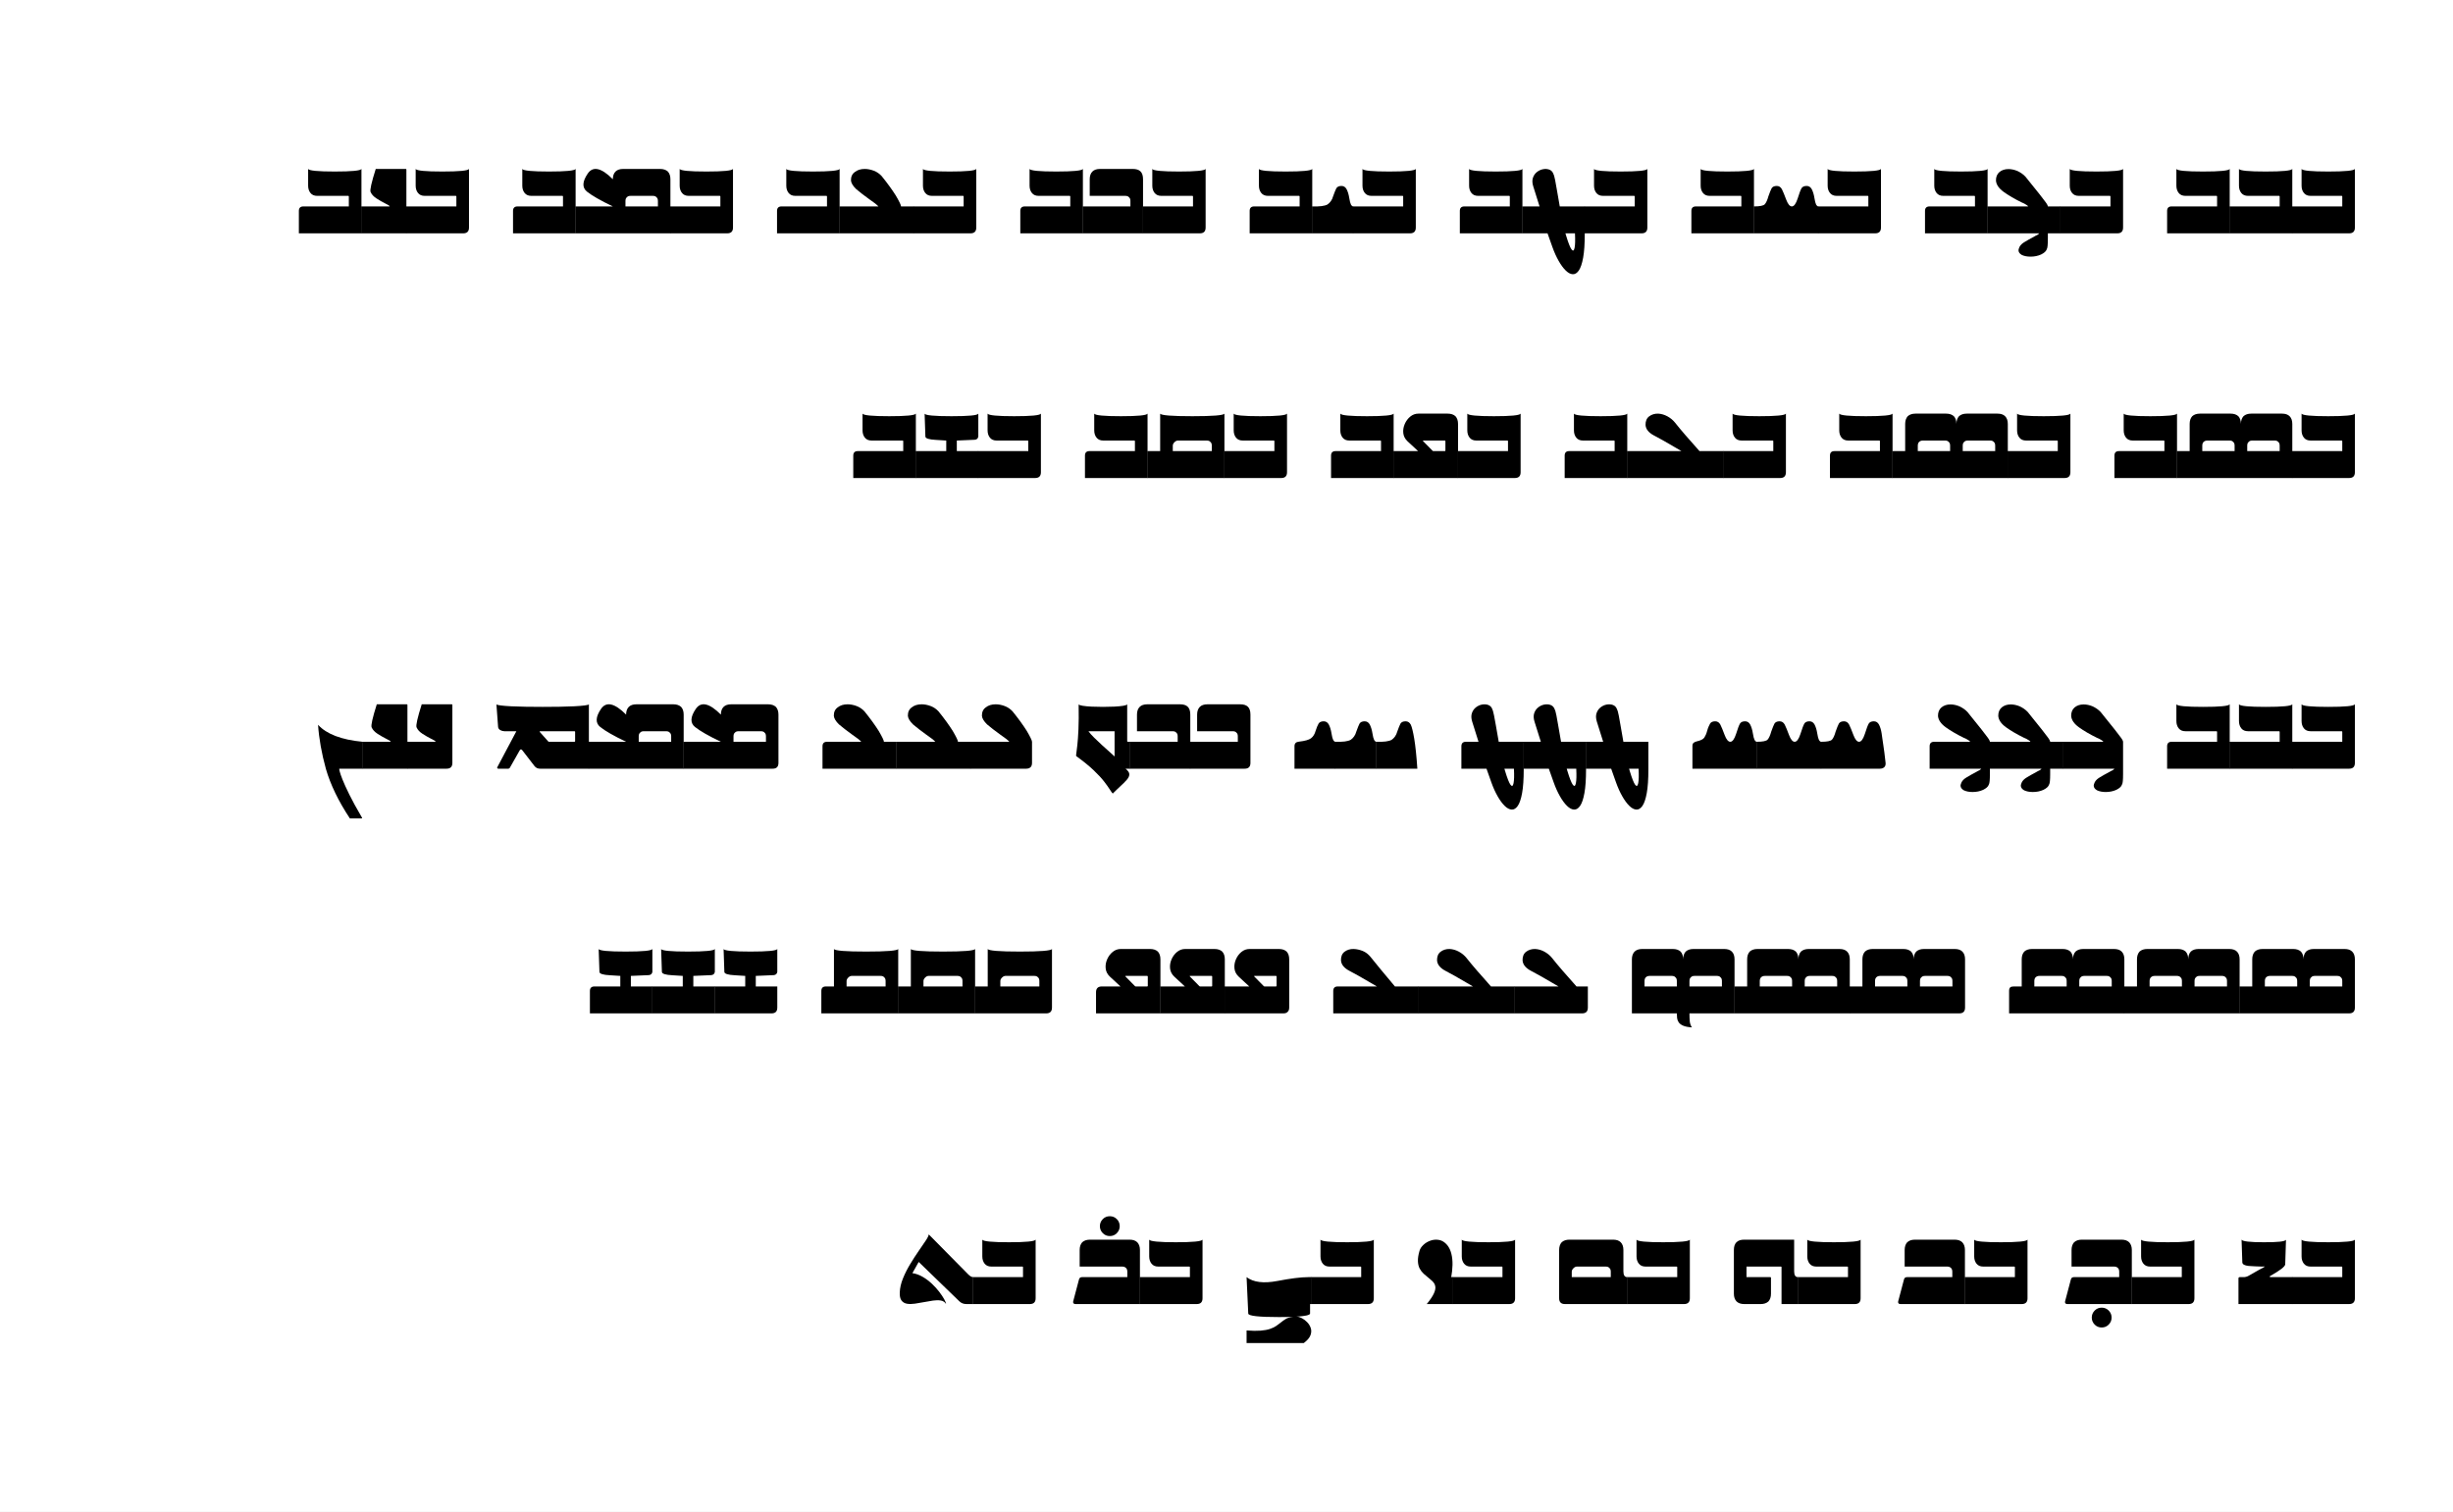
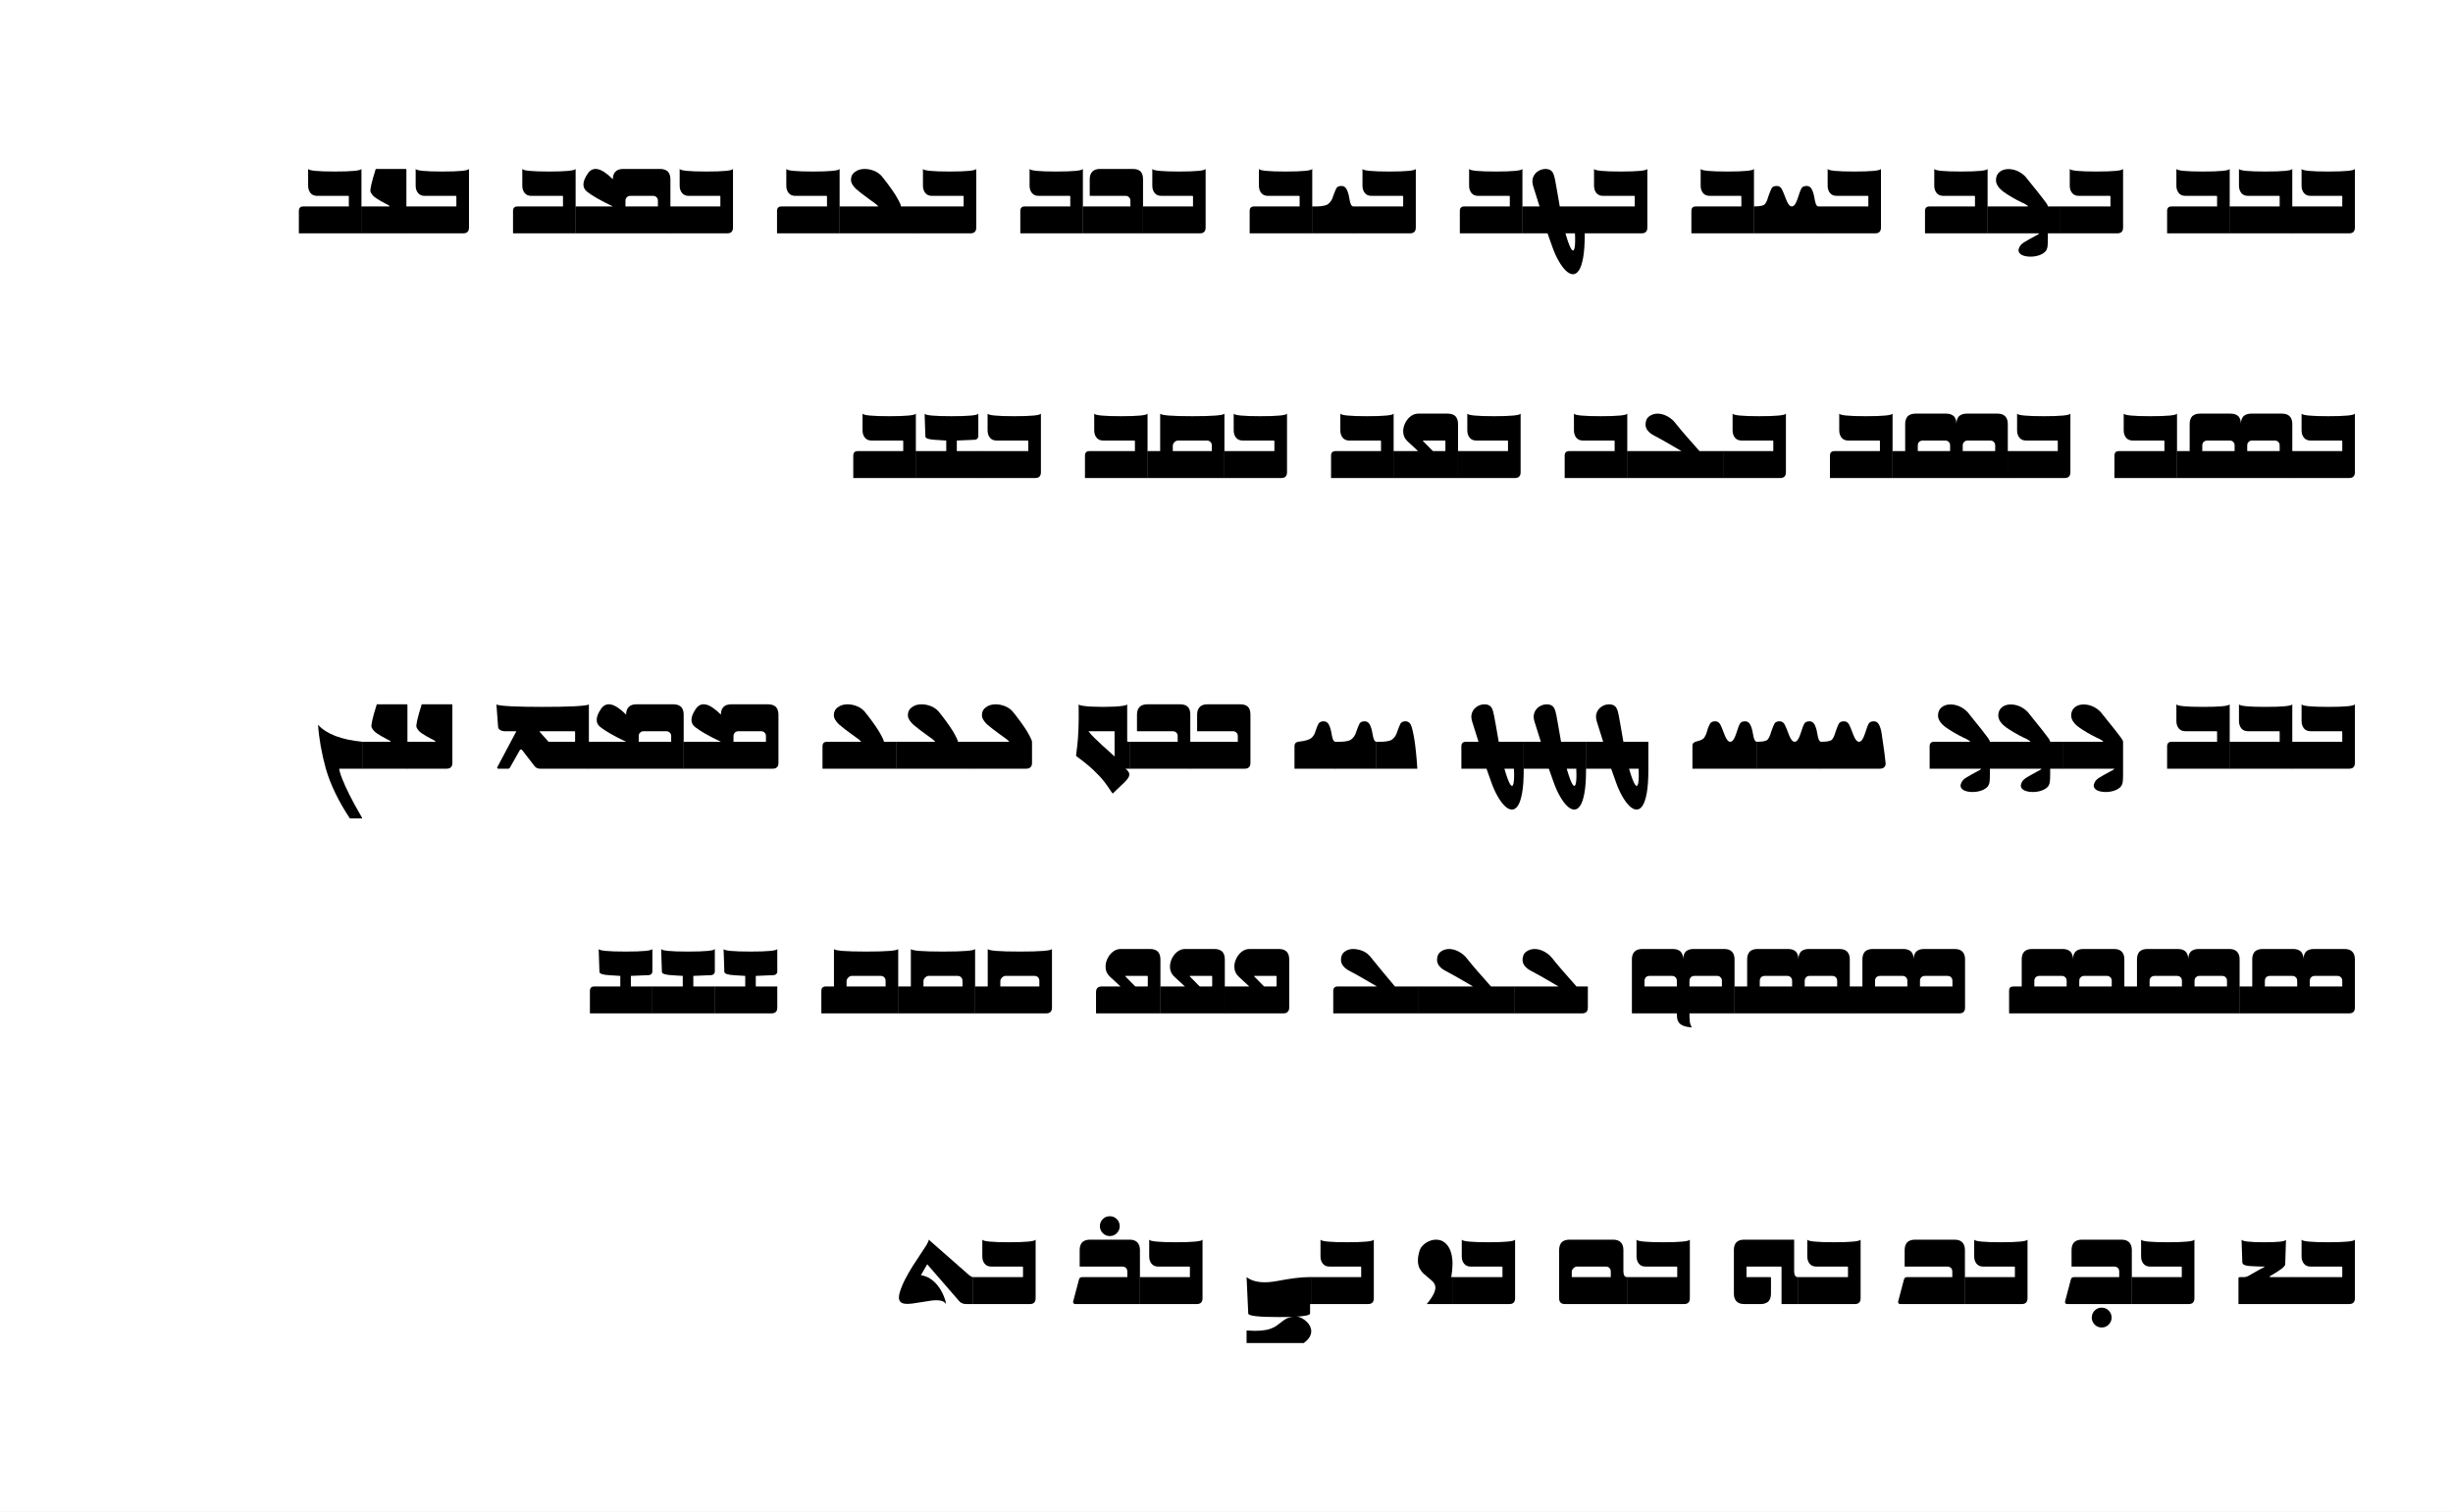
<svg xmlns="http://www.w3.org/2000/svg" width="1600" height="986" viewBox="0 0 1600 986">
  <rect width="100%" height="100%" fill="#ffffff" />
  <g fill="#000000">
    <path transform="translate(188.05 152.20) scale(0.084 -0.084)" d="M470 209V286Q470 291 465 291H224Q190 291 172.0 313.5Q154 336 154 370V500Q165 480 361 480Q557 480 568 500V0H82V174Q82 209 117 209Z" />
    <path transform="translate(235.76 152.20) scale(0.084 -0.084)" d="M71 321Q61 342 111 500H344Q349 500 349 495V0H-2V209H218Q223 214 183 233Q167 241 150.5 250.5Q134 260 117 271Q83 293 71 321Z" />
    <path transform="translate(265.08 152.20) scale(0.084 -0.084)" d="M388 209V286Q388 291 383 291H142Q108 291 90.0 313.5Q72 336 72 370V500Q83 480 279 480Q475 480 486 500V45Q486 0 441 0H-2V209Z" />
    <path transform="translate(327.74 152.20) scale(0.084 -0.084)" d="M470 209V286Q470 291 465 291H224Q190 291 172.0 313.5Q154 336 154 370V500Q165 480 361 480Q557 480 568 500V0H82V174Q82 209 117 209Z" />
    <path transform="translate(375.46 152.20) scale(0.084 -0.084)" d="M289 420Q289 459 310 480Q330 500 369 500H656Q694 500 716 480Q736 458 736 420V0H-2V209H289Q147 277 88.5 323.5Q30 370 94 464Q155 554 289 420ZM639 209V251Q639 272 628 280Q620 291 599 291H427Q406 291 398 280Q387 272 387 251V209Z" />
    <path transform="translate(437.28 152.20) scale(0.084 -0.084)" d="M388 209V286Q388 291 383 291H142Q108 291 90.0 313.5Q72 336 72 370V500Q83 480 279 480Q475 480 486 500V45Q486 0 441 0H-2V209Z" />
    <path transform="translate(499.94 152.20) scale(0.084 -0.084)" d="M470 209V286Q470 291 465 291H224Q190 291 172.0 313.5Q154 336 154 370V500Q165 480 361 480Q557 480 568 500V0H82V174Q82 209 117 209Z" />
    <path transform="translate(547.66 152.20) scale(0.084 -0.084)" d="M575 0H-2V209H301Q286 227 230 265Q198 288 173.0 307.5Q148 327 128 344Q91 380 88 410Q87 454 118 476Q148 500 195 500Q229 500 266 486Q300 473 326 445Q393 362 436 294Q477 224 477 209H575Z" />
    <path transform="translate(595.96 152.20) scale(0.084 -0.084)" d="M388 209V286Q388 291 383 291H142Q108 291 90.0 313.5Q72 336 72 370V500Q83 480 279 480Q475 480 486 500V45Q486 0 441 0H-2V209Z" />
    <path transform="translate(658.62 152.20) scale(0.084 -0.084)" d="M470 209V286Q470 291 465 291H224Q190 291 172.0 313.5Q154 336 154 370V500Q165 480 361 480Q557 480 568 500V0H82V174Q82 209 117 209Z" />
    <path transform="translate(706.33 152.20) scale(0.084 -0.084)" d="M133 500H387Q427 500 446 482Q467 463 467 420V0H-2V209H369V251Q369 272 358 280Q350 291 329 291H53V420Q53 459 74 480Q94 500 133 500Z" />
    <path transform="translate(745.56 152.20) scale(0.084 -0.084)" d="M388 209V286Q388 291 383 291H142Q108 291 90.0 313.5Q72 336 72 370V500Q83 480 279 480Q475 480 486 500V45Q486 0 441 0H-2V209Z" />
    <path transform="translate(808.22 152.20) scale(0.084 -0.084)" d="M470 209V286Q470 291 465 291H224Q190 291 172.0 313.5Q154 336 154 370V500Q165 480 361 480Q557 480 568 500V0H82V174Q82 209 117 209Z" />
    <path transform="translate(855.94 152.20) scale(0.084 -0.084)" d="M318 209V0H-2V209H-1Q85 206 118 224Q133 234 144.5 250.0Q156 266 162 288Q170 310 176.0 325.5Q182 341 187 350Q198 368 227 368Q253 368 267 342Q281 314 287 276Q290 256 293.5 243.0Q297 230 301 222Q309 209 318 209Z" />
    <path transform="translate(882.65 152.20) scale(0.084 -0.084)" d="M388 209V286Q388 291 383 291H142Q108 291 90.0 313.5Q72 336 72 370V500Q83 480 279 480Q475 480 486 500V45Q486 0 441 0H-2V209Z" />
    <path transform="translate(945.31 152.20) scale(0.084 -0.084)" d="M470 209V286Q470 291 465 291H224Q190 291 172.0 313.5Q154 336 154 370V500Q165 480 361 480Q557 480 568 500V0H82V174Q82 209 117 209Z" />
    <path transform="translate(993.02 152.20) scale(0.084 -0.084)" d="M484 209V-6Q484 -120 471.5 -189.0Q459 -258 438.0 -288.5Q417 -319 390.5 -317.5Q364 -316 336.0 -288.5Q308 -261 281.0 -213.5Q254 -166 233 -107L195 0H-2V209H133L84 365Q72 403 81.5 431.0Q91 459 112.5 476.0Q134 493 160.0 498.0Q186 503 208.0 495.0Q230 487 239 465Q243 457 246.0 447.5Q249 438 254.0 413.5Q259 389 268 335L290 209ZM334 0 339 -17Q365 -103 381.5 -125.0Q398 -147 405.0 -113.0Q412 -79 408 0Z" />
    <path transform="translate(1033.68 152.20) scale(0.084 -0.084)" d="M388 209V286Q388 291 383 291H142Q108 291 90.0 313.5Q72 336 72 370V500Q83 480 279 480Q475 480 486 500V45Q486 0 441 0H-2V209Z" />
    <path transform="translate(1096.34 152.20) scale(0.084 -0.084)" d="M470 209V286Q470 291 465 291H224Q190 291 172.0 313.5Q154 336 154 370V500Q165 480 361 480Q557 480 568 500V0H82V174Q82 209 117 209Z" />
    <path transform="translate(1144.06 152.20) scale(0.084 -0.084)" d="M177 368Q203 368 217 342Q230 316 250 262Q270 209 294 209Q319 209 339 270Q358 331 369 350Q380 368 409 368Q435 368 449 342Q463 314 469 276Q472 256 475.5 243.0Q479 230 483 222Q491 209 500 209V0H-2V209H0Q69 209 84 226Q100 244 112 288Q120 310 126.0 325.5Q132 341 137 350Q148 368 177 368Z" />
    <path transform="translate(1186.06 152.20) scale(0.084 -0.084)" d="M388 209V286Q388 291 383 291H142Q108 291 90.0 313.5Q72 336 72 370V500Q83 480 279 480Q475 480 486 500V45Q486 0 441 0H-2V209Z" />
    <path transform="translate(1248.72 152.20) scale(0.084 -0.084)" d="M470 209V286Q470 291 465 291H224Q190 291 172.0 313.5Q154 336 154 370V500Q165 480 361 480Q557 480 568 500V0H82V174Q82 209 117 209Z" />
    <path transform="translate(1296.43 152.20) scale(0.084 -0.084)" d="M468 0V-39Q468 -58 467.5 -72.0Q467 -86 466 -96Q465 -114 458 -127Q450 -147 416 -164Q379 -181 333 -181Q294 -181 266 -168Q240 -153 240 -131Q240 -123 248 -105Q259 -84 286 -68Q315 -50 357 -28Q365 -23 372.5 -19.0Q380 -15 387 -12Q400 -3 401 0H-2V209H314Q314 214 300 222Q293 227 284.0 231.5Q275 236 265 240Q224 260 189.0 280.5Q154 301 126 321Q69 362 65 409Q64 452 92 476Q120 499 162 499Q196 499 232 484Q249 476 265.0 465.0Q281 454 294 440L347 374Q379 334 402.5 305.0Q426 276 440 256Q468 221 468 209H566V0Z" />
    <path transform="translate(1343.98 152.20) scale(0.084 -0.084)" d="M388 209V286Q388 291 383 291H142Q108 291 90.0 313.5Q72 336 72 370V500Q83 480 279 480Q475 480 486 500V45Q486 0 441 0H-2V209Z" />
    <path transform="translate(1406.64 152.20) scale(0.084 -0.084)" d="M470 209V286Q470 291 465 291H224Q190 291 172.0 313.5Q154 336 154 370V500Q165 480 361 480Q557 480 568 500V0H82V174Q82 209 117 209Z" />
    <path transform="translate(1454.35 152.20) scale(0.084 -0.084)" d="M388 209V286Q388 291 383 291H142Q108 291 90.0 313.5Q72 336 72 370V500Q83 480 279 480Q475 480 486 500V0H-2V209Z" />
    <path transform="translate(1495.18 152.20) scale(0.084 -0.084)" d="M388 209V286Q388 291 383 291H142Q108 291 90.0 313.5Q72 336 72 370V500Q83 480 279 480Q475 480 486 500V45Q486 0 441 0H-2V209Z" />
    <path transform="translate(549.67 311.80) scale(0.084 -0.084)" d="M470 209V286Q470 291 465 291H224Q190 291 172.0 313.5Q154 336 154 370V500Q165 480 361 480Q557 480 568 500V0H82V174Q82 209 117 209Z" />
    <path transform="translate(597.38 311.80) scale(0.084 -0.084)" d="M236 209V291Q236 291 156 296Q75 300 74 322L68 500Q76 480 277 480Q477 480 485 500V322Q481 299 457 297L318 291V209H485V0H-2V209Z" />
    <path transform="translate(638.12 311.80) scale(0.084 -0.084)" d="M388 209V286Q388 291 383 291H142Q108 291 90.0 313.5Q72 336 72 370V500Q83 480 279 480Q475 480 486 500V45Q486 0 441 0H-2V209Z" />
    <path transform="translate(700.79 311.80) scale(0.084 -0.084)" d="M470 209V286Q470 291 465 291H224Q190 291 172.0 313.5Q154 336 154 370V500Q165 480 361 480Q557 480 568 500V0H82V174Q82 209 117 209Z" />
    <path transform="translate(748.50 311.80) scale(0.084 -0.084)" d="M98 209V500Q109 480 348 480Q586 480 597 500V0H-2V209ZM196 209H499V251Q499 272 488 280Q480 291 459 291H236Q222 291 209.0 278.0Q196 265 196 251Z" />
    <path transform="translate(798.65 311.80) scale(0.084 -0.084)" d="M388 209V286Q388 291 383 291H142Q108 291 90.0 313.5Q72 336 72 370V500Q83 480 279 480Q475 480 486 500V45Q486 0 441 0H-2V209Z" />
    <path transform="translate(861.31 311.80) scale(0.084 -0.084)" d="M470 209V286Q470 291 465 291H224Q190 291 172.0 313.5Q154 336 154 370V500Q165 480 361 480Q557 480 568 500V0H82V174Q82 209 117 209Z" />
    <path transform="translate(909.02 311.80) scale(0.084 -0.084)" d="M-2 0V209H190L108 285Q79 312 75.0 348.0Q71 384 86.0 419.0Q101 454 129.0 477.0Q157 500 192 500H420Q458 500 480 480Q500 458 500 420V0ZM308 209H397Q402 209 402 214V286Q402 291 397 291H232Q224 291 230 285L302 212Q305 209 308 209Z" />
    <path transform="translate(951.02 311.80) scale(0.084 -0.084)" d="M388 209V286Q388 291 383 291H142Q108 291 90.0 313.5Q72 336 72 370V500Q83 480 279 480Q475 480 486 500V45Q486 0 441 0H-2V209Z" />
    <path transform="translate(1013.69 311.80) scale(0.084 -0.084)" d="M470 209V286Q470 291 465 291H224Q190 291 172.0 313.5Q154 336 154 370V500Q165 480 361 480Q557 480 568 500V0H82V174Q82 209 117 209Z" />
    <path transform="translate(1061.40 311.80) scale(0.084 -0.084)" d="M746 209V0H-2V209H421L368 240Q319 269 279.0 291.5Q239 314 208 330Q145 363 142 412Q141 456 169 478Q199 501 240 500Q276 498 310 480Q346 461 371 430Q405 387 452.5 332.0Q500 277 561 209Z" />
    <path transform="translate(1124.06 311.80) scale(0.084 -0.084)" d="M388 209V286Q388 291 383 291H142Q108 291 90.0 313.5Q72 336 72 370V500Q83 480 279 480Q475 480 486 500V45Q486 0 441 0H-2V209Z" />
    <path transform="translate(1186.73 311.80) scale(0.084 -0.084)" d="M470 209V286Q470 291 465 291H224Q190 291 172.0 313.5Q154 336 154 370V500Q165 480 361 480Q557 480 568 500V0H82V174Q82 209 117 209Z" />
    <path transform="translate(1234.44 311.80) scale(0.084 -0.084)" d="M496 420Q496 458 516 480Q538 500 576 500H815Q854 500 874 480Q895 459 895 420V0H-2V209H98V420Q98 458 118 480Q140 500 178 500H416Q454 500 476 480Q496 458 496 420ZM797 209V251Q797 272 786 280Q778 291 757 291H585Q564 291 556 280Q545 272 545 251V209ZM447 209V251Q447 272 436 280Q428 291 407 291H236Q217 291 206 280Q196 270 196 251V209Z" />
    <path transform="translate(1309.62 311.80) scale(0.084 -0.084)" d="M388 209V286Q388 291 383 291H142Q108 291 90.0 313.5Q72 336 72 370V500Q83 480 279 480Q475 480 486 500V45Q486 0 441 0H-2V209Z" />
    <path transform="translate(1372.28 311.80) scale(0.084 -0.084)" d="M470 209V286Q470 291 465 291H224Q190 291 172.0 313.5Q154 336 154 370V500Q165 480 361 480Q557 480 568 500V0H82V174Q82 209 117 209Z" />
    <path transform="translate(1420.00 311.80) scale(0.084 -0.084)" d="M496 420Q496 458 516 480Q538 500 576 500H815Q854 500 874 480Q895 459 895 420V0H-2V209H98V420Q98 458 118 480Q140 500 178 500H416Q454 500 476 480Q496 458 496 420ZM797 209V251Q797 272 786 280Q778 291 757 291H585Q564 291 556 280Q545 272 545 251V209ZM447 209V251Q447 272 436 280Q428 291 407 291H236Q217 291 206 280Q196 270 196 251V209Z" />
    <path transform="translate(1495.18 311.80) scale(0.084 -0.084)" d="M388 209V286Q388 291 383 291H142Q108 291 90.0 313.5Q72 336 72 370V500Q83 480 279 480Q475 480 486 500V45Q486 0 441 0H-2V209Z" />
    <path transform="translate(200.57 501.40) scale(0.084 -0.084)" d="M427 0H247Q245 0 249.5 -19.5Q254 -39 271.5 -83.5Q289 -128 325.0 -201.0Q361 -274 423 -380Q427 -386 420 -386H329Q262 -285 215.5 -188.5Q169 -92 143 -2Q93 179 82 341Q180 233 427 209Z" />
    <path transform="translate(236.44 501.40) scale(0.084 -0.084)" d="M71 321Q61 342 111 500H344Q349 500 349 495V0H-2V209H218Q223 214 183 233Q167 241 150.5 250.5Q134 260 117 271Q83 293 71 321Z" />
    <path transform="translate(265.75 501.40) scale(0.084 -0.084)" d="M71 321Q61 342 111 500H344Q349 500 349 495V45Q349 0 304 0H-2V209H218Q223 214 183 233Q167 241 150.5 250.5Q134 260 117 271Q83 293 71 321Z" />
    <path transform="translate(316.91 501.40) scale(0.084 -0.084)" d="M237 291H144Q128 291 112.5 299.5Q97 308 95 324L82 500Q84 495 115.5 491.0Q147 487 197.5 484.5Q248 482 311.0 481.0Q374 480 441.0 480.0Q508 480 571.0 481.0Q634 482 684.5 484.5Q735 487 766.5 491.0Q798 495 800 500V0H421Q394 0 378 20L283 143Q271 158 262 141L186 7Q182 0 174 0H97Q92 0 89.0 3.5Q86 7 89 12ZM490 209H688Q693 209 693 214V286Q693 291 688 291H421Q415 291 419 285L484 212Q486 209 490 209Z" />
    <path transform="translate(384.11 501.40) scale(0.084 -0.084)" d="M289 420Q289 459 310 480Q330 500 369 500H656Q694 500 716 480Q736 458 736 420V0H-2V209H289Q147 277 88.5 323.5Q30 370 94 464Q155 554 289 420ZM639 209V251Q639 272 628 280Q620 291 599 291H427Q406 291 398 280Q387 272 387 251V209Z" />
    <path transform="translate(445.93 501.40) scale(0.084 -0.084)" d="M289 420Q289 459 310 480Q330 500 369 500H656Q694 500 716 480Q736 458 736 420V45Q736 0 691 0H-2V209H289Q147 277 88.5 323.5Q30 370 94 464Q155 554 289 420ZM639 209V251Q639 272 628 280Q620 291 599 291H427Q406 291 398 280Q387 272 387 251V209Z" />
    <path transform="translate(529.60 501.40) scale(0.084 -0.084)" d="M657 0H82V174Q82 209 117 209H383Q368 227 312 265Q280 288 255.0 307.5Q230 327 210 344Q173 380 170 410Q169 454 200 476Q230 500 277 500Q311 500 348 486Q382 473 408 445Q475 362 518 294Q559 224 559 209H657Z" />
    <path transform="translate(584.78 501.40) scale(0.084 -0.084)" d="M575 0H-2V209H301Q286 227 230 265Q198 288 173.0 307.5Q148 327 128 344Q91 380 88 410Q87 454 118 476Q148 500 195 500Q229 500 266 486Q300 473 326 445Q393 362 436 294Q477 224 477 209H575Z" />
    <path transform="translate(633.08 501.40) scale(0.084 -0.084)" d="M88 410Q87 454 118 476Q148 500 195 500Q229 500 266 486Q300 473 326 445Q393 362 436 294Q477 224 477 209V45Q477 23 466 12Q454 0 432 0H-2V209H301Q286 227 230 265Q198 288 173.0 307.5Q148 327 128 344Q91 380 88 410Z" />
    <path transform="translate(694.99 501.40) scale(0.084 -0.084)" d="M479 500V214Q479 209 484 209H502V0H466Q495 -23 495.5 -43.0Q496 -63 476.0 -86.0Q456 -109 423 -139Q410 -151 396.0 -164.5Q382 -178 367 -193Q360 -187 345.0 -163.0Q330 -139 300.5 -100.5Q271 -62 218.5 -12.0Q166 38 83 98Q81 98 84 119Q87 140 92.0 184.5Q97 229 100.5 305.5Q104 382 102 500Q105 493 133.0 488.5Q161 484 202.5 482.0Q244 480 290.5 480.0Q337 480 378.5 482.0Q420 484 448.0 488.5Q476 493 479 500ZM178 291Q193 270 222.0 241.5Q251 213 283.0 183.5Q315 154 342.0 130.5Q369 107 381 95V291Z" />
    <path transform="translate(737.16 501.40) scale(0.084 -0.084)" d="M133 500H387Q427 500 446 482Q467 463 467 420V0H-2V209H369V251Q369 272 358 280Q350 291 329 291H53V420Q53 459 74 480Q94 500 133 500Z" />
    <path transform="translate(776.39 501.40) scale(0.084 -0.084)" d="M133 500H387Q427 500 446 482Q467 463 467 420V45Q467 0 422 0H-2V209H369V251Q369 272 358 280Q350 291 329 291H53V420Q53 459 74 480Q94 500 133 500Z" />
    <path transform="translate(837.46 501.40) scale(0.084 -0.084)" d="M400 209V0H82V175Q82 207 117 210Q186 218 210 236Q236 256 246 294Q258 331 269 350Q280 368 309 368Q335 368 349 342Q363 314 369 276Q372 256 375.5 243.0Q379 230 383 222Q391 209 400 209Z" />
    <path transform="translate(871.06 501.40) scale(0.084 -0.084)" d="M318 209V0H-2V209H-1Q85 206 118 224Q133 234 144.5 250.0Q156 266 162 288Q170 310 176.0 325.5Q182 341 187 350Q198 368 227 368Q253 368 267 342Q281 314 287 276Q290 256 293.5 243.0Q297 230 301 222Q309 209 318 209Z" />
    <path transform="translate(897.77 501.40) scale(0.084 -0.084)" d="M227 368Q253 368 267 342Q280 315 294 232Q308 148 318 0H-2V209H-1Q85 206 118 224Q133 234 144.5 250.0Q156 266 162 288Q170 310 176.0 325.5Q182 341 187 350Q198 368 227 368Z" />
    <path transform="translate(946.32 501.40) scale(0.084 -0.084)" d="M566 209V-6Q566 -120 553.5 -189.0Q541 -258 520.0 -288.5Q499 -319 472.5 -317.5Q446 -316 418.0 -288.5Q390 -261 363.0 -213.5Q336 -166 315 -107L277 0H82V174Q82 209 117 209H215L166 365Q154 403 163.5 431.0Q173 459 194.5 476.0Q216 493 242.0 498.0Q268 503 290.0 495.0Q312 487 321 465Q325 457 327.5 447.5Q330 438 335.5 413.5Q341 389 350 335L372 209ZM416 0 421 -17Q447 -103 463.5 -125.0Q480 -147 487.0 -113.0Q494 -79 490 0Z" />
    <path transform="translate(993.86 501.40) scale(0.084 -0.084)" d="M484 209V-6Q484 -120 471.5 -189.0Q459 -258 438.0 -288.5Q417 -319 390.5 -317.5Q364 -316 336.0 -288.5Q308 -261 281.0 -213.5Q254 -166 233 -107L195 0H-2V209H133L84 365Q72 403 81.5 431.0Q91 459 112.5 476.0Q134 493 160.0 498.0Q186 503 208.0 495.0Q230 487 239 465Q243 457 246.0 447.5Q249 438 254.0 413.5Q259 389 268 335L290 209ZM334 0 339 -17Q365 -103 381.5 -125.0Q398 -147 405.0 -113.0Q412 -79 408 0Z" />
    <path transform="translate(1034.52 501.40) scale(0.084 -0.084)" d="M484 209V-6Q484 -120 471.5 -189.0Q459 -258 438.0 -288.5Q417 -319 390.5 -317.5Q364 -316 336.0 -288.5Q308 -261 281.0 -213.5Q254 -166 233 -107L195 0H-2V209H133L84 365Q72 403 81.5 431.0Q91 459 112.5 476.0Q134 493 160.0 498.0Q186 503 208.0 495.0Q230 487 239 465Q243 457 246.0 447.5Q249 438 254.0 413.5Q259 389 268 335L290 209ZM334 0 339 -17Q365 -103 381.5 -125.0Q398 -147 405.0 -113.0Q412 -79 408 0Z" />
    <path transform="translate(1097.02 501.40) scale(0.084 -0.084)" d="M259 368Q285 368 299 342Q312 316 332 262Q352 209 376 209Q401 209 421 270Q440 331 451 350Q462 368 491 368Q517 368 531 342Q545 314 551 276Q554 256 557.5 243.0Q561 230 565 222Q573 209 582 209V0H82V176Q82 193 90.5 200.5Q99 208 115 212Q160 222 174 241Q180 250 186.0 263.5Q192 277 197 296Q202 314 208.0 327.5Q214 341 219 350Q230 368 259 368Z" />
    <path transform="translate(1145.90 501.40) scale(0.084 -0.084)" d="M177 368Q203 368 217 342Q230 316 250 262Q270 209 294 209Q319 209 339 270Q358 331 369 350Q380 368 409 368Q435 368 449 342Q463 314 469 276Q472 256 475.5 243.0Q479 230 483 222Q491 209 500 209V0H-2V209H0Q69 209 84 226Q100 244 112 288Q120 310 126.0 325.5Q132 341 137 350Q148 368 177 368Z" />
    <path transform="translate(1187.90 501.40) scale(0.084 -0.084)" d="M177 368Q203 368 217 342Q230 316 250 262Q270 209 294 209Q319 209 339 270Q358 331 369 350Q380 368 409 368Q435 368 449 342Q463 314 469 276Q472 256 475.0 233.5Q478 211 482 186Q490 137 500 45Q502 23 489.5 11.5Q477 0 455 0H-2V209H0Q69 209 84 226Q100 244 112 288Q120 310 126.0 325.5Q132 341 137 350Q148 368 177 368Z" />
    <path transform="translate(1251.74 501.40) scale(0.084 -0.084)" d="M147 409Q146 452 174 476Q202 499 244 499Q278 499 314 484Q331 476 347.0 465.0Q363 454 376 440L429 374Q461 334 484.5 305.0Q508 276 522 256Q550 221 550 209V-39Q550 -58 549.5 -72.0Q549 -86 548 -96Q547 -114 540 -127Q532 -147 498 -164Q461 -181 415 -181Q376 -181 348 -168Q322 -153 322 -131Q322 -123 330 -105Q341 -84 368 -68Q397 -50 439 -28Q447 -23 454.5 -19.0Q462 -15 469 -12Q482 -3 483 0H82V174Q82 209 117 209H396Q396 214 382 222Q375 227 366.0 231.5Q357 236 347 240Q306 260 271.0 280.5Q236 301 208 321Q151 362 147 409Z" />
    <path transform="translate(1297.94 501.40) scale(0.084 -0.084)" d="M468 0V-39Q468 -58 467.5 -72.0Q467 -86 466 -96Q465 -114 458 -127Q450 -147 416 -164Q379 -181 333 -181Q294 -181 266 -168Q240 -153 240 -131Q240 -123 248 -105Q259 -84 286 -68Q315 -50 357 -28Q365 -23 372.5 -19.0Q380 -15 387 -12Q400 -3 401 0H-2V209H314Q314 214 300 222Q293 227 284.0 231.5Q275 236 265 240Q224 260 189.0 280.5Q154 301 126 321Q69 362 65 409Q64 452 92 476Q120 499 162 499Q196 499 232 484Q249 476 265.0 465.0Q281 454 294 440L347 374Q379 334 402.5 305.0Q426 276 440 256Q468 221 468 209H566V0Z" />
    <path transform="translate(1345.49 501.40) scale(0.084 -0.084)" d="M65 409Q64 452 92 476Q120 499 162 499Q196 499 232 484Q249 476 265.0 465.0Q281 454 294 440L347 374Q379 334 402.5 305.0Q426 276 440 256Q468 221 468 209V-39Q468 -58 467.5 -72.0Q467 -86 466 -96Q465 -114 458 -127Q450 -147 416 -164Q379 -181 333 -181Q294 -181 266 -168Q240 -153 240 -131Q240 -123 248 -105Q259 -84 286 -68Q315 -50 357 -28Q365 -23 372.5 -19.0Q380 -15 387 -12Q400 -3 401 0H-2V209H314Q314 214 300 222Q293 227 284.0 231.5Q275 236 265 240Q224 260 189.0 280.5Q154 301 126 321Q69 362 65 409Z" />
    <path transform="translate(1406.64 501.40) scale(0.084 -0.084)" d="M470 209V286Q470 291 465 291H224Q190 291 172.0 313.5Q154 336 154 370V500Q165 480 361 480Q557 480 568 500V0H82V174Q82 209 117 209Z" />
    <path transform="translate(1454.35 501.40) scale(0.084 -0.084)" d="M388 209V286Q388 291 383 291H142Q108 291 90.0 313.5Q72 336 72 370V500Q83 480 279 480Q475 480 486 500V0H-2V209Z" />
    <path transform="translate(1495.18 501.40) scale(0.084 -0.084)" d="M388 209V286Q388 291 383 291H142Q108 291 90.0 313.5Q72 336 72 370V500Q83 480 279 480Q475 480 486 500V45Q486 0 441 0H-2V209Z" />
    <path transform="translate(377.89 661.00) scale(0.084 -0.084)" d="M318 209V291Q318 291 238 296Q157 300 156 322L150 500Q158 480 359 480Q559 480 567 500V322Q563 299 539 297L400 291V209H567V0H82V174Q82 209 117 209Z" />
    <path transform="translate(425.52 661.00) scale(0.084 -0.084)" d="M236 209V291Q236 291 156 296Q75 300 74 322L68 500Q76 480 277 480Q477 480 485 500V322Q481 299 457 297L318 291V209H485V0H-2V209Z" />
    <path transform="translate(466.26 661.00) scale(0.084 -0.084)" d="M236 209V291Q236 291 156 296Q75 300 74 322L68 500Q76 480 277 480Q477 480 485 500V322Q481 299 457 297L318 291V209H485V45Q485 0 440 0H-2V209Z" />
    <path transform="translate(528.84 661.00) scale(0.084 -0.084)" d="M180 209V500Q191 480 430 480Q668 480 679 500V0H82V174Q82 209 117 209ZM278 209H581V251Q581 272 570 280Q562 291 541 291H318Q304 291 291.0 278.0Q278 265 278 251Z" />
    <path transform="translate(585.88 661.00) scale(0.084 -0.084)" d="M98 209V500Q109 480 348 480Q586 480 597 500V0H-2V209ZM196 209H499V251Q499 272 488 280Q480 291 459 291H236Q222 291 209.0 278.0Q196 265 196 251Z" />
    <path transform="translate(636.02 661.00) scale(0.084 -0.084)" d="M98 209V500Q109 480 348 480Q586 480 597 500V45Q597 0 552 0H-2V209ZM196 209H499V251Q499 272 488 280Q480 291 459 291H236Q222 291 209.0 278.0Q196 265 196 251Z" />
    <path transform="translate(708.01 661.00) scale(0.084 -0.084)" d="M82 0V164Q82 209 127 209H272L190 285Q161 312 157.0 348.0Q153 384 168.0 419.0Q183 454 211.0 477.0Q239 500 274 500H502Q540 500 562 480Q582 458 582 420V0ZM390 209H479Q484 209 484 214V286Q484 291 479 291H314Q306 291 312 285L384 212Q387 209 390 209Z" />
    <path transform="translate(756.90 661.00) scale(0.084 -0.084)" d="M-2 0V209H190L108 285Q79 312 75.0 348.0Q71 384 86.0 419.0Q101 454 129.0 477.0Q157 500 192 500H420Q458 500 480 480Q500 458 500 420V0ZM308 209H397Q402 209 402 214V286Q402 291 397 291H232Q224 291 230 285L302 212Q305 209 308 209Z" />
    <path transform="translate(798.90 661.00) scale(0.084 -0.084)" d="M-2 0V209H190L108 285Q79 312 75.0 348.0Q71 384 86.0 419.0Q101 454 129.0 477.0Q157 500 192 500H420Q458 500 480 480Q500 458 500 420V45Q500 23 488 12Q478 0 455 0ZM308 209H397Q402 209 402 214V286Q402 291 397 291H232Q224 291 230 285L302 212Q305 209 308 209Z" />
    <path transform="translate(862.74 661.00) scale(0.084 -0.084)" d="M746 0H82V174Q82 209 117 209H421L368 240Q319 269 279.0 291.5Q239 314 208 330Q145 363 142 412Q141 456 169 478Q199 501 240 500Q274 499 310 485Q345 471 371 439Q405 396 452.5 339.0Q500 282 561 209H746Z" />
    <path transform="translate(925.40 661.00) scale(0.084 -0.084)" d="M746 209V0H-2V209H421L368 240Q319 269 279.0 291.5Q239 314 208 330Q145 363 142 412Q141 456 169 478Q199 501 240 500Q276 498 310 480Q346 461 371 430Q405 387 452.5 332.0Q500 277 561 209Z" />
    <path transform="translate(988.07 661.00) scale(0.084 -0.084)" d="M522 0H-2V209H339L286 240Q237 269 197.0 291.5Q157 314 126 330Q63 363 60 412Q59 456 87 478Q117 501 158 500Q194 498 228 480Q264 461 289 430Q323 387 370.5 332.0Q418 277 479 209H567V45Q567 0 522 0Z" />
    <path transform="translate(1057.54 661.00) scale(0.084 -0.084)" d="M529 0Q529 -2 529 -6Q529 -37 531.5 -62.5Q534 -88 548 -109Q504 -106 480.0 -95.5Q456 -85 445.5 -69.5Q435 -54 433.0 -36.5Q431 -19 431 -2Q431 -1 431 0H82V420Q82 457 102 479Q123 500 162 500H400Q438 500 460 480Q480 458 480 420Q480 458 500 480Q522 500 560 500H799Q838 500 858 480Q879 459 879 420V0ZM781 209V251Q781 272 770 280Q762 291 741 291H569Q548 291 540 280Q529 272 529 251V209ZM431 209V251Q431 272 420 280Q412 291 391 291H220Q201 291 190 280Q180 270 180 251V209Z" />
    <path transform="translate(1131.37 661.00) scale(0.084 -0.084)" d="M496 420Q496 458 516 480Q538 500 576 500H815Q854 500 874 480Q895 459 895 420V0H-2V209H98V420Q98 458 118 480Q140 500 178 500H416Q454 500 476 480Q496 458 496 420ZM797 209V251Q797 272 786 280Q778 291 757 291H585Q564 291 556 280Q545 272 545 251V209ZM447 209V251Q447 272 436 280Q428 291 407 291H236Q217 291 206 280Q196 270 196 251V209Z" />
    <path transform="translate(1206.55 661.00) scale(0.084 -0.084)" d="M496 420Q496 458 516 480Q538 500 576 500H815Q854 500 874 480Q895 459 895 420V45Q895 0 850 0H-2V209H98V420Q98 458 118 480Q140 500 178 500H416Q454 500 476 480Q496 458 496 420ZM797 209V251Q797 272 786 280Q778 291 757 291H585Q564 291 556 280Q545 272 545 251V209ZM447 209V251Q447 272 436 280Q428 291 407 291H236Q217 291 206 280Q196 270 196 251V209Z" />
    <path transform="translate(1303.57 661.00) scale(0.084 -0.084)" d="M578 420Q578 458 598 480Q620 500 658 500H897Q936 500 956 480Q977 459 977 420V0H82V174Q82 193 90 201Q98 209 117 209H180V420Q180 458 200 480Q222 500 260 500H498Q536 500 558 480Q578 458 578 420ZM879 209V251Q879 272 868 280Q860 291 839 291H667Q646 291 638 280Q627 272 627 251V209ZM529 209V251Q529 272 518 280Q510 291 489 291H318Q299 291 288 280Q278 270 278 251V209Z" />
    <path transform="translate(1385.64 661.00) scale(0.084 -0.084)" d="M496 420Q496 458 516 480Q538 500 576 500H815Q854 500 874 480Q895 459 895 420V0H-2V209H98V420Q98 458 118 480Q140 500 178 500H416Q454 500 476 480Q496 458 496 420ZM797 209V251Q797 272 786 280Q778 291 757 291H585Q564 291 556 280Q545 272 545 251V209ZM447 209V251Q447 272 436 280Q428 291 407 291H236Q217 291 206 280Q196 270 196 251V209Z" />
    <path transform="translate(1460.82 661.00) scale(0.084 -0.084)" d="M496 420Q496 458 516 480Q538 500 576 500H815Q854 500 874 480Q895 459 895 420V45Q895 0 850 0H-2V209H98V420Q98 458 118 480Q140 500 178 500H416Q454 500 476 480Q496 458 496 420ZM797 209V251Q797 272 786 280Q778 291 757 291H585Q564 291 556 280Q545 272 545 251V209ZM447 209V251Q447 272 436 280Q428 291 407 291H236Q217 291 206 280Q196 270 196 251V209Z" />
-     <path transform="translate(580.00 850.60) scale(0.084 -0.084)" d="M651 209V0H599Q566 0 544 22L229 327L180 240Q221 234 259.5 211.5Q298 189 331.0 158.0Q364 127 388.5 95.0Q413 63 427.0 37.5Q441 12 441 1Q427 23 400.5 27.5Q374 32 340.0 27.0Q306 22 270 15Q234 8 199.5 3.0Q165 -2 138.0 2.5Q111 7 95.5 27.5Q80 48 82 91Q84 143 107.0 199.5Q130 256 163.0 310.5Q196 365 228.5 412.0Q261 459 283.5 492.5Q306 526 307 541L613 231Q635 209 651 209Z" />
+     <path transform="translate(580.00 850.60) scale(0.084 -0.084)" d="M651 209V0H599Q563 0 544 22L295 309L246 224Q287 218 318.5 197.0Q350 176 373.5 147.5Q397 119 411.5 89.0Q426 59 433.5 35.0Q441 11 441 0Q427 22 397.0 27.0Q367 32 328.5 27.0Q290 22 251 15Q212 8 176.5 3.5Q141 -1 115.0 3.5Q89 8 79.5 28.5Q70 49 82 91Q97 141 124.0 193.0Q151 245 181.5 293.5Q212 342 240.5 383.5Q269 425 287.5 455.0Q306 485 307 500L613 231Q638 209 651 209Z" />
    <path transform="translate(634.68 850.60) scale(0.084 -0.084)" d="M388 209V286Q388 291 383 291H142Q108 291 90.0 313.5Q72 336 72 370V500Q83 480 279 480Q475 480 486 500V45Q486 0 441 0H-2V209Z" />
    <path transform="translate(697.34 850.60) scale(0.084 -0.084)" d="M162 500H470Q509 500 530 479Q550 457 550 420V0H49Q40 0 36 4Q31 9 31 15Q31 21 32 22L77 192Q82 209 100 209H452V251Q452 270 442 280Q431 291 412 291H82V420Q82 458 102 480Q124 500 162 500ZM316 528Q284 528 262 550Q239 573 239 605Q239 637 262 660Q284 682 316 682Q348 682 370 660Q393 637 393 605Q393 573 370 550Q348 528 316 528Z" />
    <path transform="translate(743.54 850.60) scale(0.084 -0.084)" d="M388 209V286Q388 291 383 291H142Q108 291 90.0 313.5Q72 336 72 370V500Q83 480 279 480Q475 480 486 500V45Q486 0 441 0H-2V209Z" />
    <path transform="translate(806.21 850.60) scale(0.084 -0.084)" d="M575 -74Q572 -92 466 -98Q469 -98 473 -98Q489 -98 511.0 -109.5Q533 -121 552.5 -141.0Q572 -161 580.5 -187.0Q589 -213 578.0 -242.5Q567 -272 526 -303H82V-205Q147 -210 191.0 -206.5Q235 -203 264.0 -193.0Q293 -183 312.0 -170.0Q331 -157 347 -144Q366 -128 387.0 -115.5Q408 -103 444 -99Q397 -101 333 -101Q97 -101 95 -74L82 209Q161 149 320 179Q476 209 560 209H584V0H575Z" />
    <path transform="translate(855.26 850.60) scale(0.084 -0.084)" d="M388 209V286Q388 291 383 291H142Q108 291 90.0 313.5Q72 336 72 370V500Q83 480 279 480Q475 480 486 500V45Q486 0 441 0H-2V209Z" />
    <path transform="translate(917.93 850.60) scale(0.084 -0.084)" d="M151 0Q191 49 206.0 81.5Q221 114 217.5 136.0Q214 158 198.5 173.5Q183 189 163 205Q145 219 127.0 235.5Q109 252 96.5 275.0Q84 298 82.5 332.0Q81 366 95 414Q102 438 125.5 460.0Q149 482 181.5 493.0Q214 504 248.0 497.5Q282 491 310 458Q332 431 342.0 391.0Q352 351 351.0 304.0Q350 257 341 209H351V0Z" />
    <path transform="translate(947.41 850.60) scale(0.084 -0.084)" d="M388 209V286Q388 291 383 291H142Q108 291 90.0 313.5Q72 336 72 370V500Q83 480 279 480Q475 480 486 500V45Q486 0 441 0H-2V209Z" />
    <path transform="translate(1010.08 850.60) scale(0.084 -0.084)" d="M82 45V420Q82 458 102 480Q124 500 162 500H501Q540 500 560 480Q581 459 581 420V254Q581 209 611 209V0H127Q82 0 82 45ZM180 209H483V251Q483 272 472 280Q464 291 443 291H220Q206 291 193.0 278.0Q180 265 180 251Z" />
    <path transform="translate(1061.40 850.60) scale(0.084 -0.084)" d="M388 209V286Q388 291 383 291H142Q108 291 90.0 313.5Q72 336 72 370V500Q83 480 279 480Q475 480 486 500V45Q486 0 441 0H-2V209Z" />
    <path transform="translate(1124.06 850.60) scale(0.084 -0.084)" d="M452 286Q452 291 447 291H180V209H365Q370 209 370 204V80Q370 42 350 20Q328 0 290 0H162Q123 0 102 21Q82 43 82 80V420Q82 500 162 500H550V254Q550 209 580 209V0H452Z" />
    <path transform="translate(1172.78 850.60) scale(0.084 -0.084)" d="M388 209V286Q388 291 383 291H142Q108 291 90.0 313.5Q72 336 72 370V500Q83 480 279 480Q475 480 486 500V45Q486 0 441 0H-2V209Z" />
    <path transform="translate(1235.45 850.60) scale(0.084 -0.084)" d="M162 500H470Q509 500 530 479Q550 457 550 420V0H49Q40 0 36 4Q31 9 31 15Q31 21 32 22L77 192Q82 209 100 209H452V251Q452 270 442 280Q431 291 412 291H82V420Q82 458 102 480Q124 500 162 500Z" />
    <path transform="translate(1281.65 850.60) scale(0.084 -0.084)" d="M388 209V286Q388 291 383 291H142Q108 291 90.0 313.5Q72 336 72 370V500Q83 480 279 480Q475 480 486 500V45Q486 0 441 0H-2V209Z" />
    <path transform="translate(1344.31 850.60) scale(0.084 -0.084)" d="M162 500H470Q509 500 530 479Q550 457 550 420V0H49Q40 0 36 4Q31 9 31 15Q31 21 32 22L77 192Q82 209 100 209H452V251Q452 270 442 280Q431 291 412 291H82V420Q82 458 102 480Q124 500 162 500ZM316 -182Q284 -182 262 -160Q239 -137 239 -105Q239 -73 262 -50Q284 -28 316 -28Q348 -28 370 -50Q393 -73 393 -105Q393 -137 370 -160Q348 -182 316 -182Z" />
    <path transform="translate(1390.51 850.60) scale(0.084 -0.084)" d="M388 209V286Q388 291 383 291H142Q108 291 90.0 313.5Q72 336 72 370V500Q83 480 279 480Q475 480 486 500V45Q486 0 441 0H-2V209Z" />
    <path transform="translate(1453.18 850.60) scale(0.084 -0.084)" d="M158 218 237 263Q265 278 276.0 284.0Q287 290 286 292Q286 292 280.0 291.5Q274 291 264 291Q235 292 209.0 293.0Q183 294 160 296Q115 301 112 322L106 500Q117 480 278 480Q440 479 451 499L445 308Q443 282 325 216L326 209H500V0H82V199Q82 209 92 209H121Q141 209 158 218Z" />
    <path transform="translate(1495.18 850.60) scale(0.084 -0.084)" d="M388 209V286Q388 291 383 291H142Q108 291 90.0 313.5Q72 336 72 370V500Q83 480 279 480Q475 480 486 500V45Q486 0 441 0H-2V209Z" />
  </g>
</svg>
